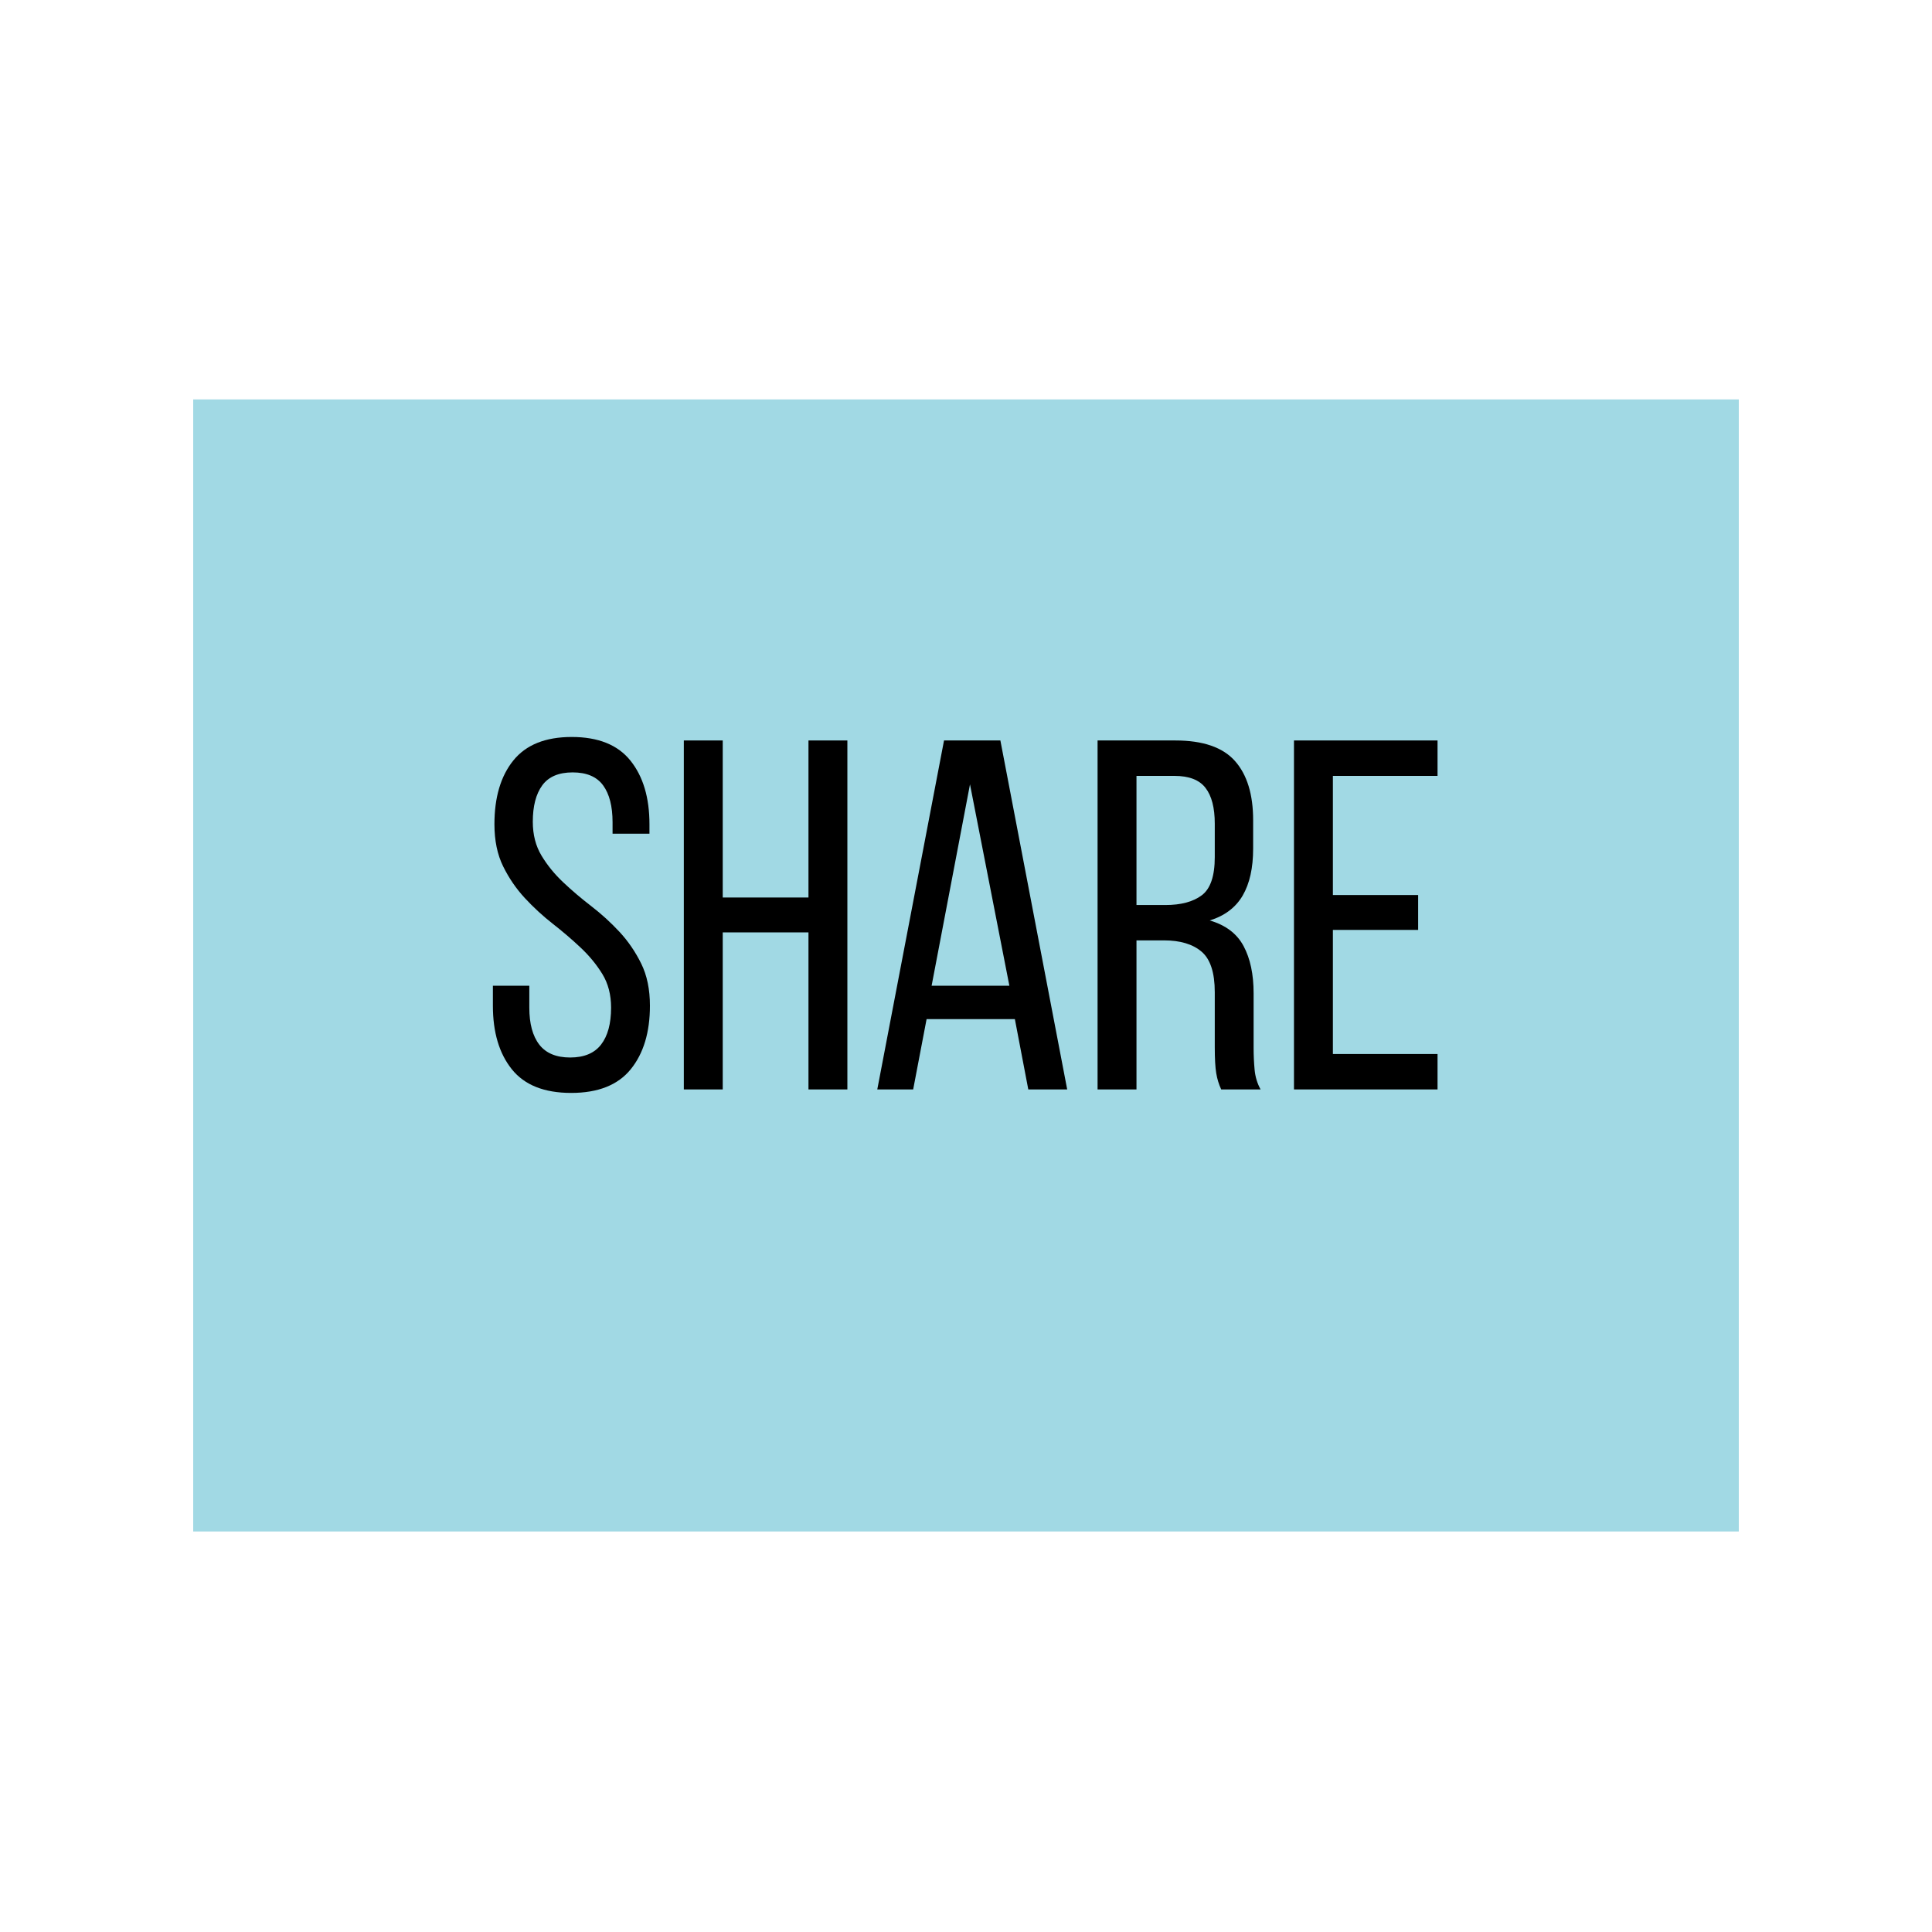
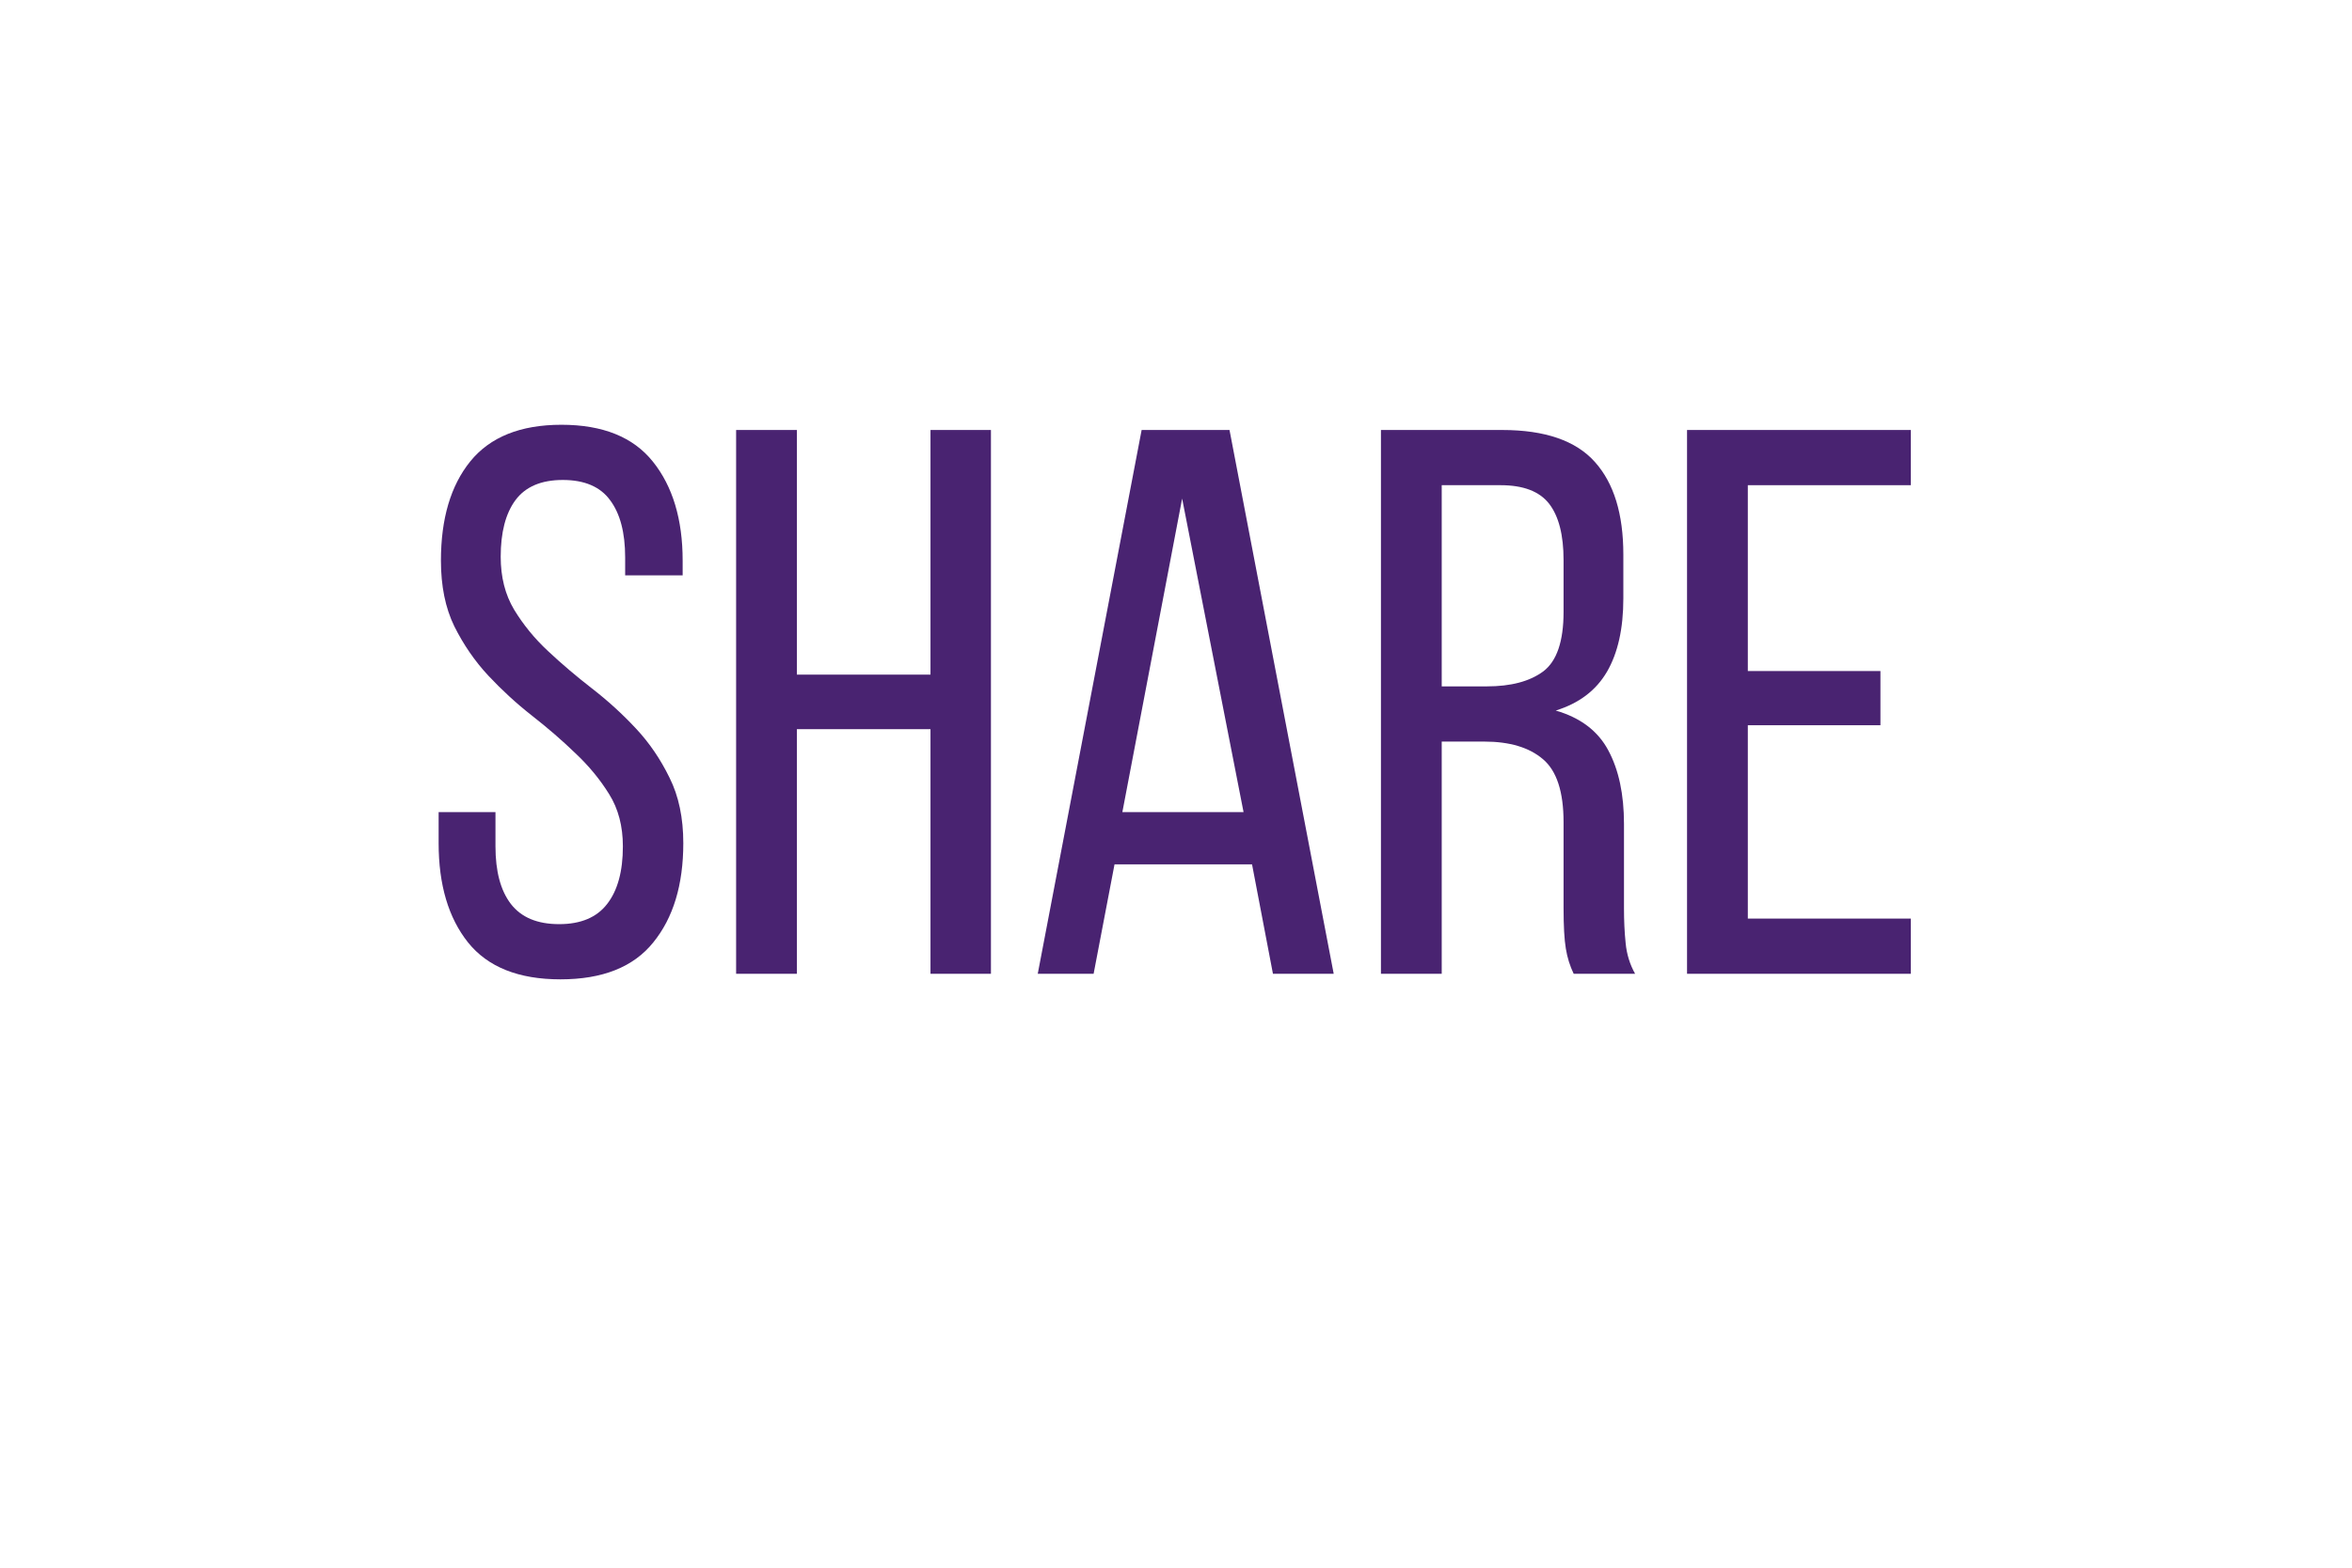
- <svg xmlns="http://www.w3.org/2000/svg" width="600" zoomAndPan="magnify" viewBox="0 0 450 450" height="600" preserveAspectRatio="xMidYMid meet" version="1.0">
+ <svg xmlns="http://www.w3.org/2000/svg" width="150" zoomAndPan="magnify" viewBox="0 0 112.5 75" height="100" preserveAspectRatio="xMidYMid meet" version="1.0">
  <defs>
-     <filter x="0%" y="0%" width="100%" height="100%" id="7517f11db3">
-       <feColorMatrix values="0 0 0 0 1 0 0 0 0 1 0 0 0 0 1 0 0 0 1 0" color-interpolation-filters="sRGB" />
-     </filter>
    <g />
-     <mask id="26eb19bd1f">
-       <g filter="url(#7517f11db3)">
-         <rect x="-45" width="540" fill="#000000" y="-45" height="540" fill-opacity="0.647" />
-       </g>
-     </mask>
-     <clipPath id="45c14a247c">
-       <path d="M 1 1.039 L 361 1.039 L 361 264.961 L 1 264.961 Z M 1 1.039 " clip-rule="nonzero" />
-     </clipPath>
-     <clipPath id="0d7c6d064e">
-       <rect x="0" width="362" y="0" height="268" />
-     </clipPath>
  </defs>
-   <g mask="url(#26eb19bd1f)">
-     <g transform="matrix(1, 0, 0, 1, 44, 92)">
-       <g clip-path="url(#0d7c6d064e)">
-         <g clip-path="url(#45c14a247c)">
-           <path fill="#6dc4d5" d="M 1 1.039 L 361.703 1.039 L 361.703 264.711 L 1 264.711 Z M 1 1.039 " fill-opacity="1" fill-rule="nonzero" />
-         </g>
+   <g fill="#492371" fill-opacity="1">
+     <g transform="translate(19.90234, 46.58717)">
+       <g>
+         <path d="M 6.953 -26.266 C 8.93 -26.266 10.391 -25.676 11.328 -24.5 C 12.273 -23.32 12.75 -21.742 12.75 -19.766 L 12.75 -19.062 L 10 -19.062 L 10 -19.922 C 10 -21.109 9.758 -22.02 9.281 -22.656 C 8.812 -23.301 8.055 -23.625 7.016 -23.625 C 5.984 -23.625 5.227 -23.301 4.75 -22.656 C 4.281 -22.02 4.047 -21.117 4.047 -19.953 C 4.047 -18.984 4.258 -18.141 4.688 -17.422 C 5.125 -16.703 5.664 -16.039 6.312 -15.438 C 6.957 -14.832 7.656 -14.238 8.406 -13.656 C 9.164 -13.07 9.867 -12.43 10.516 -11.734 C 11.16 -11.047 11.695 -10.258 12.125 -9.375 C 12.562 -8.5 12.781 -7.457 12.781 -6.25 C 12.781 -4.258 12.301 -2.676 11.344 -1.5 C 10.395 -0.32 8.914 0.266 6.906 0.266 C 4.906 0.266 3.43 -0.32 2.484 -1.5 C 1.547 -2.676 1.078 -4.258 1.078 -6.25 L 1.078 -7.734 L 3.797 -7.734 L 3.797 -6.094 C 3.797 -4.906 4.039 -3.988 4.531 -3.344 C 5.031 -2.695 5.801 -2.375 6.844 -2.375 C 7.875 -2.375 8.641 -2.695 9.141 -3.344 C 9.641 -3.988 9.891 -4.906 9.891 -6.094 C 9.891 -7.062 9.672 -7.895 9.234 -8.594 C 8.797 -9.301 8.254 -9.957 7.609 -10.562 C 6.973 -11.176 6.281 -11.773 5.531 -12.359 C 4.789 -12.941 4.098 -13.578 3.453 -14.266 C 2.805 -14.961 2.266 -15.75 1.828 -16.625 C 1.398 -17.508 1.188 -18.555 1.188 -19.766 C 1.188 -21.773 1.656 -23.359 2.594 -24.516 C 3.539 -25.68 4.992 -26.266 6.953 -26.266 Z M 6.953 -26.266 " />
      </g>
    </g>
  </g>
-   <g fill="#000000" fill-opacity="1">
-     <g transform="translate(111.4437, 253.7501)">
+   <g fill="#492371" fill-opacity="1">
+     <g transform="translate(33.72595, 46.58717)">
      <g>
-         <path d="M 21.719 -82.094 C 27.906 -82.094 32.469 -80.254 35.406 -76.578 C 38.352 -72.898 39.828 -67.961 39.828 -61.766 L 39.828 -59.562 L 31.234 -59.562 L 31.234 -62.234 C 31.234 -65.953 30.5 -68.816 29.031 -70.828 C 27.562 -72.836 25.195 -73.844 21.938 -73.844 C 18.688 -73.844 16.328 -72.836 14.859 -70.828 C 13.391 -68.816 12.656 -65.988 12.656 -62.344 C 12.656 -59.332 13.332 -56.703 14.688 -54.453 C 16.039 -52.211 17.723 -50.145 19.734 -48.25 C 21.742 -46.352 23.93 -44.492 26.297 -42.672 C 28.66 -40.848 30.848 -38.852 32.859 -36.688 C 34.867 -34.52 36.551 -32.062 37.906 -29.312 C 39.258 -26.57 39.938 -23.301 39.938 -19.5 C 39.938 -13.312 38.445 -8.379 35.469 -4.703 C 32.488 -1.023 27.863 0.812 21.594 0.812 C 15.32 0.812 10.711 -1.023 7.766 -4.703 C 4.828 -8.379 3.359 -13.312 3.359 -19.5 L 3.359 -24.156 L 11.844 -24.156 L 11.844 -19.047 C 11.844 -15.328 12.613 -12.461 14.156 -10.453 C 15.707 -8.441 18.109 -7.438 21.359 -7.438 C 24.609 -7.438 27.008 -8.441 28.562 -10.453 C 30.113 -12.461 30.891 -15.328 30.891 -19.047 C 30.891 -22.055 30.211 -24.664 28.859 -26.875 C 27.504 -29.082 25.816 -31.133 23.797 -33.031 C 21.785 -34.926 19.617 -36.781 17.297 -38.594 C 14.973 -40.414 12.805 -42.41 10.797 -44.578 C 8.785 -46.754 7.102 -49.211 5.75 -51.953 C 4.395 -54.703 3.719 -57.973 3.719 -61.766 C 3.719 -68.035 5.188 -72.988 8.125 -76.625 C 11.07 -80.27 15.602 -82.094 21.719 -82.094 Z M 21.719 -82.094 " />
+         <path d="M 4.391 -11.703 L 4.391 0 L 1.484 0 L 1.484 -26.016 L 4.391 -26.016 L 4.391 -14.312 L 10.781 -14.312 L 10.781 -26.016 L 13.672 -26.016 L 13.672 0 L 10.781 0 L 10.781 -11.703 Z M 4.391 -11.703 " />
      </g>
    </g>
  </g>
-   <g fill="#000000" fill-opacity="1">
-     <g transform="translate(154.6359, 253.7501)">
+   <g fill="#492371" fill-opacity="1">
+     <g transform="translate(48.88732, 46.58717)">
      <g>
-         <path d="M 13.703 -36.578 L 13.703 0 L 4.641 0 L 4.641 -81.281 L 13.703 -81.281 L 13.703 -44.703 L 33.672 -44.703 L 33.672 -81.281 L 42.734 -81.281 L 42.734 0 L 33.672 0 L 33.672 -36.578 Z M 13.703 -36.578 " />
+         <path d="M 4.422 -5.234 L 3.422 0 L 0.75 0 L 5.719 -26.016 L 9.922 -26.016 L 14.906 0 L 12 0 L 11 -5.234 Z M 4.797 -7.734 L 10.594 -7.734 L 7.656 -22.734 Z M 4.797 -7.734 " />
      </g>
    </g>
  </g>
-   <g fill="#000000" fill-opacity="1">
-     <g transform="translate(202.008, 253.7501)">
+   <g fill="#492371" fill-opacity="1">
+     <g transform="translate(64.56893, 46.58717)">
      <g>
-         <path d="M 13.812 -16.375 L 10.688 0 L 2.328 0 L 17.875 -81.281 L 31 -81.281 L 46.562 0 L 37.5 0 L 34.375 -16.375 Z M 14.984 -24.156 L 33.094 -24.156 L 23.922 -71.062 Z M 14.984 -24.156 " />
+         <path d="M 7.281 -26.016 C 9.332 -26.016 10.812 -25.504 11.719 -24.484 C 12.625 -23.473 13.078 -22 13.078 -20.062 L 13.078 -17.953 C 13.078 -16.516 12.816 -15.348 12.297 -14.453 C 11.773 -13.555 10.957 -12.938 9.844 -12.594 C 11.031 -12.25 11.867 -11.613 12.359 -10.688 C 12.859 -9.758 13.109 -8.586 13.109 -7.172 L 13.109 -3.125 C 13.109 -2.551 13.133 -2 13.188 -1.469 C 13.238 -0.938 13.391 -0.445 13.641 0 L 10.703 0 C 10.523 -0.375 10.398 -0.773 10.328 -1.203 C 10.254 -1.641 10.219 -2.289 10.219 -3.156 L 10.219 -7.25 C 10.219 -8.707 9.891 -9.711 9.234 -10.266 C 8.578 -10.828 7.641 -11.109 6.422 -11.109 L 4.391 -11.109 L 4.391 0 L 1.484 0 L 1.484 -26.016 Z M 6.547 -13.75 C 7.703 -13.75 8.602 -13.988 9.25 -14.469 C 9.895 -14.957 10.219 -15.906 10.219 -17.312 L 10.219 -19.797 C 10.219 -20.992 9.988 -21.891 9.531 -22.484 C 9.07 -23.078 8.297 -23.375 7.203 -23.375 L 4.391 -23.375 L 4.391 -13.75 Z M 6.547 -13.75 " />
      </g>
    </g>
  </g>
-   <g fill="#000000" fill-opacity="1">
-     <g transform="translate(251.0056, 253.7501)">
+   <g fill="#492371" fill-opacity="1">
+     <g transform="translate(79.21005, 46.58717)">
      <g>
-         <path d="M 22.75 -81.281 C 29.176 -81.281 33.801 -79.691 36.625 -76.516 C 39.457 -73.336 40.875 -68.734 40.875 -62.703 L 40.875 -56.078 C 40.875 -51.586 40.062 -47.945 38.438 -45.156 C 36.812 -42.375 34.254 -40.441 30.766 -39.359 C 34.484 -38.273 37.113 -36.281 38.656 -33.375 C 40.207 -30.477 40.984 -26.82 40.984 -22.406 L 40.984 -9.75 C 40.984 -7.969 41.062 -6.242 41.219 -4.578 C 41.375 -2.922 41.836 -1.395 42.609 0 L 33.438 0 C 32.895 -1.156 32.508 -2.41 32.281 -3.766 C 32.051 -5.129 31.938 -7.164 31.938 -9.875 L 31.938 -22.641 C 31.938 -27.203 30.91 -30.352 28.859 -32.094 C 26.805 -33.844 23.883 -34.719 20.094 -34.719 L 13.703 -34.719 L 13.703 0 L 4.641 0 L 4.641 -81.281 Z M 20.438 -42.953 C 24.07 -42.953 26.895 -43.707 28.906 -45.219 C 30.926 -46.727 31.938 -49.691 31.938 -54.109 L 31.938 -61.891 C 31.938 -65.598 31.219 -68.379 29.781 -70.234 C 28.352 -72.098 25.938 -73.031 22.531 -73.031 L 13.703 -73.031 L 13.703 -42.953 Z M 20.438 -42.953 " />
-       </g>
-     </g>
-   </g>
-   <g fill="#000000" fill-opacity="1">
-     <g transform="translate(296.7522, 253.7501)">
-       <g>
-         <path d="M 33.562 -45.281 L 33.562 -37.156 L 13.703 -37.156 L 13.703 -8.25 L 38.078 -8.25 L 38.078 0 L 4.641 0 L 4.641 -81.281 L 38.078 -81.281 L 38.078 -73.031 L 13.703 -73.031 L 13.703 -45.281 Z M 33.562 -45.281 " />
+         <path d="M 10.734 -14.484 L 10.734 -11.891 L 4.391 -11.891 L 4.391 -2.641 L 12.188 -2.641 L 12.188 0 L 1.484 0 L 1.484 -26.016 L 12.188 -26.016 L 12.188 -23.375 L 4.391 -23.375 L 4.391 -14.484 Z M 10.734 -14.484 " />
      </g>
    </g>
  </g>
</svg>
